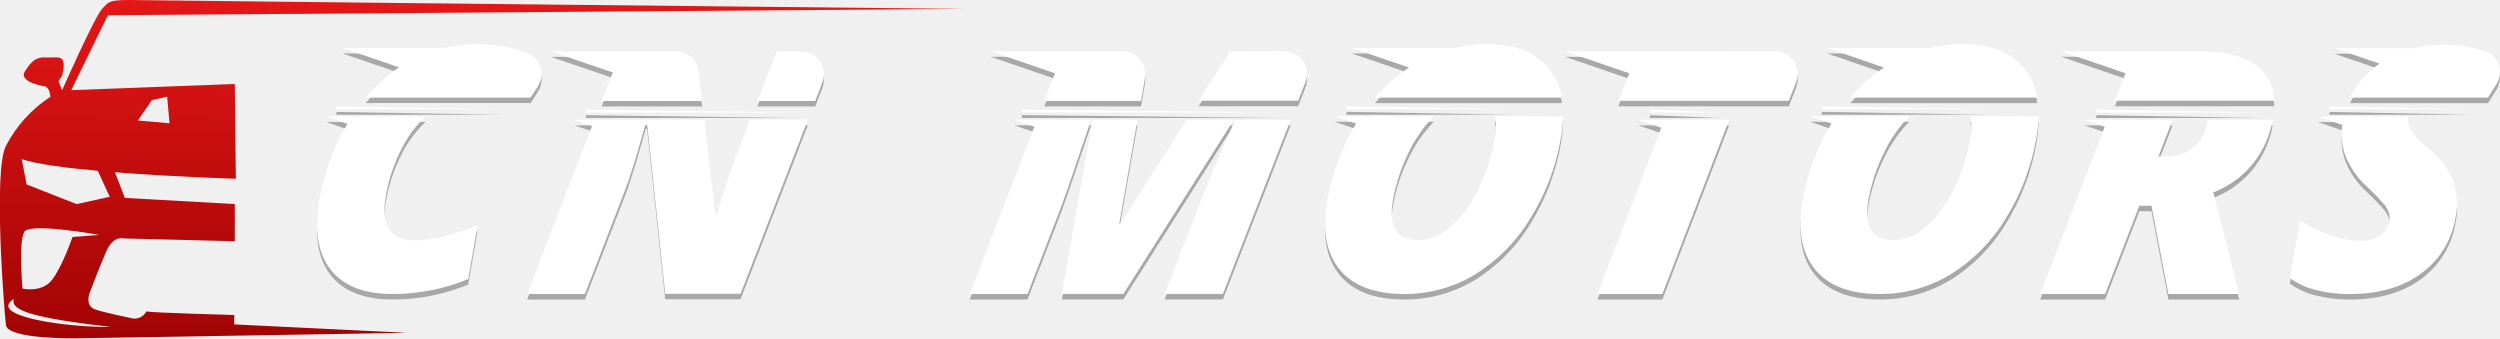
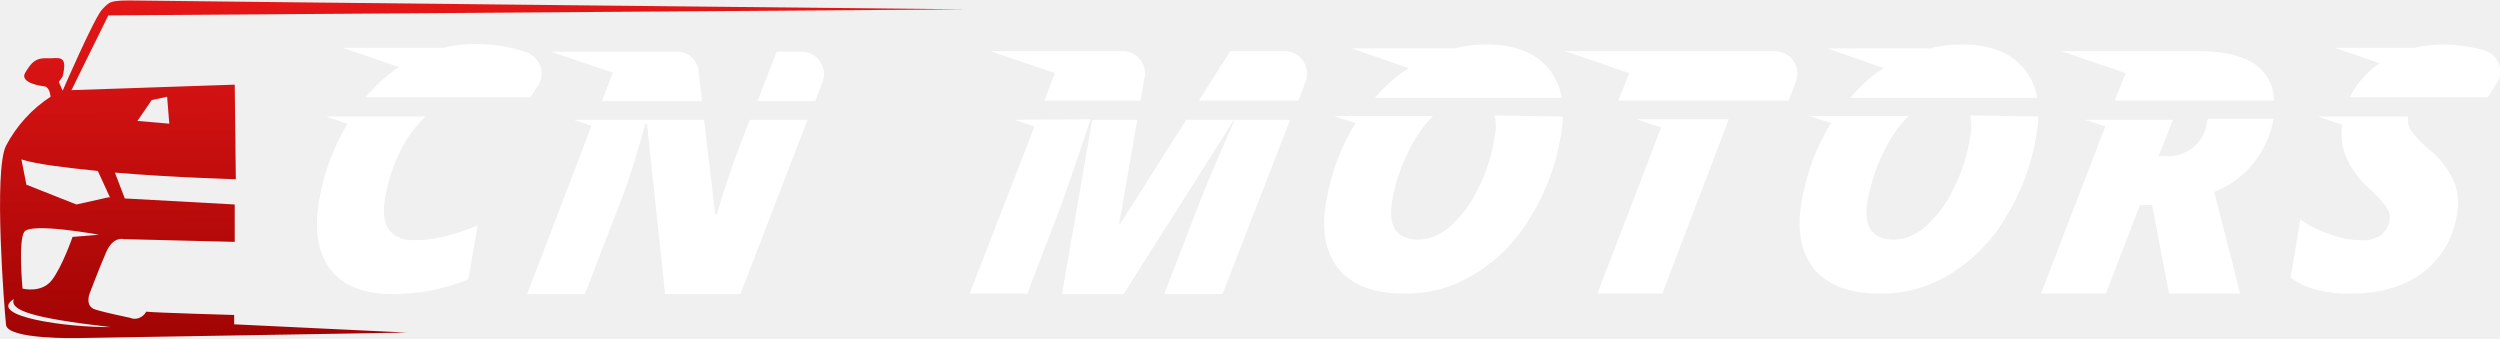
- <svg xmlns="http://www.w3.org/2000/svg" viewBox="0 0 454.76 61.52">
-   <defs>
-     <linearGradient id="Безымянный_градиент_14" x1="256.82" y1="232.08" x2="257.45" y2="302.65" gradientUnits="userSpaceOnUse">
-       <stop offset="0" stop-color="#e81818" />
-       <stop offset="1" stop-color="#9b0202" />
+ <svg xmlns="http://www.w3.org/2000/svg" version="1.1" id="Слой_1" x="0px" y="0px" viewBox="0 0 454.8 61.5" style="enable-background:new 0 0 454.8 61.5;" xml:space="preserve">
+   <style type="text/css">
+ 	.st0{fill:url(#SVGID_1_);}
+ 	.st1{fill:#FFFFFF;}
+ </style>
+   <g id="Слой_1_1_">
+     <linearGradient id="SVGID_1_" gradientUnits="userSpaceOnUse" x1="256.796" y1="-168.08" x2="257.426" y2="-238.65" gradientTransform="matrix(1 0 0 -1 -169.29 -172.12)">
+       <stop offset="0" style="stop-color:#E81818" />
+       <stop offset="1" style="stop-color:#9B0202" />
    </linearGradient>
-   </defs>
-   <g style="isolation:isolate">
-     <g id="Слой_1" data-name="Слой 1">
-       <path d="M211.91,293.42s-14.21-.38-16-.64a2.44,2.44,0,0,1-3,1.15s-4.44-.89-6.33-1.53-1-2.94-1-2.94,1.67-4.47,3-7.54,3.22-2.43,3.22-2.43L212,280v-6.76l-20-1.12-1.81-4.67c10.7.86,22,1.18,22,1.18L212,251.4l-29.75,1.12,6.66-13.63,155.85-1.15s-145-1.5-150.35-1.6-5.24.19-6.58,1.63-7.24,14.75-7.24,14.75l-.67-1.63.67-1c1-4.21-.78-3.19-2.78-3.32s-2.78.64-4,2.55,3.44,2.68,3.44,2.68,1-.13,1.22,1.92a23.53,23.53,0,0,0-8.1,8.94c-2.33,4.47-.33,29.88,0,32.57s13.1,2.43,13.1,2.43l59.83-1-31.41-1.53Zm-15-39.08,2.78-.64.44,4.85-5.77-.51Zm-9.83,12.85,2.19,4.78H189l-5.77,1.28-9.1-3.58-.89-4.6C176,266,181.31,266.66,187.1,267.19Zm-13.37,11.09c1.11-1.72,13.6.57,13.6.57l-4.83.38s-1.89,5.49-3.77,7.85-5.33,1.53-5.33,1.53S172.62,280,173.73,278.29Zm-1.89,12.2c-.7,2,2.89,3.42,17.65,5.11C181.78,295.73,166.74,293.67,171.84,290.48Z" transform="translate(-169.29 -236.12)" style="fill:url(#Безымянный_градиент_14)" />
-       <g style="opacity:0.3;mix-blend-mode:multiply">
-         <path d="M249.76,280.23a46.16,46.16,0,0,0,6.41-2.1l-1.71,9.75a35.78,35.78,0,0,1-13.76,2.72q-7.85,0-11.31-4.49t-2-12.7a40.35,40.35,0,0,1,5.1-13.77l-3.9-1.33h18.09a21.06,21.06,0,0,0-4.16,5.53,29.69,29.69,0,0,0-3.06,9q-.71,4,.63,6t4.51,2A22.94,22.94,0,0,0,249.76,280.23Zm6-35.07a25.21,25.21,0,0,0-5.76.69H231.58l10.3,3.51a28.57,28.57,0,0,0-6.07,5.51h30l1.3-2a4.11,4.11,0,0,0-1.85-6.09A25.91,25.91,0,0,0,255.77,245.16ZM230.44,257h30.32l-30.23-.52Z" transform="translate(-169.29 -236.12)" />
-       </g>
-       <path d="M249.76,279.23a46.16,46.16,0,0,0,6.41-2.1l-1.71,9.75a35.78,35.78,0,0,1-13.76,2.72q-7.85,0-11.31-4.49t-2-12.7a40.35,40.35,0,0,1,5.1-13.77l-3.9-1.33h18.09a21.06,21.06,0,0,0-4.16,5.53,29.69,29.69,0,0,0-3.06,9q-.71,4,.63,6t4.51,2A22.94,22.94,0,0,0,249.76,279.23Zm6-35.07a25.21,25.21,0,0,0-5.76.69H231.58l10.3,3.51a28.57,28.57,0,0,0-6.07,5.51h30l1.3-2a4.11,4.11,0,0,0-1.85-6.09A25.91,25.91,0,0,0,255.77,244.16ZM230.44,256h30.32l-30.23-.52Z" transform="translate(-169.29 -236.12)" style="fill:#fff" />
-       <g style="opacity:0.3;mix-blend-mode:multiply">
-         <path d="M540.11,258.32a25.25,25.25,0,0,1-.39,3.83,40.66,40.66,0,0,1-5.57,14.69,30.5,30.5,0,0,1-10.08,10.21,24.56,24.56,0,0,1-12.88,3.55q-8.12,0-11.76-4.5t-2.24-12.5a39.76,39.76,0,0,1,5.26-14l-3.86-1.32h18a23.85,23.85,0,0,0-4.35,6.13,32.07,32.07,0,0,0-3.08,9.09q-1.28,7.31,4.76,7.31a8.88,8.88,0,0,0,5.77-2.51,21.79,21.79,0,0,0,5-6.76,33.3,33.3,0,0,0,3-9.3,10,10,0,0,0,0-4Zm-34.21-3.44h34a11.59,11.59,0,0,0-2.3-5.24q-3.58-4.49-11.43-4.48a25.82,25.82,0,0,0-5.81.69h-18.7L512,249.41A29.55,29.55,0,0,0,505.9,254.88Zm-5.15,1.59-.09.52H531Z" transform="translate(-169.29 -236.12)" />
-       </g>
-       <path d="M540.11,257.32a25.25,25.25,0,0,1-.39,3.83,40.66,40.66,0,0,1-5.57,14.69,30.5,30.5,0,0,1-10.08,10.21,24.56,24.56,0,0,1-12.88,3.55q-8.12,0-11.76-4.5t-2.24-12.5a39.76,39.76,0,0,1,5.26-14l-3.86-1.32h18a23.85,23.85,0,0,0-4.35,6.13,32.07,32.07,0,0,0-3.08,9.09q-1.28,7.31,4.76,7.31a8.88,8.88,0,0,0,5.77-2.51,21.79,21.79,0,0,0,5-6.76,33.3,33.3,0,0,0,3-9.3,10,10,0,0,0,0-4Zm-34.21-3.44h34a11.59,11.59,0,0,0-2.3-5.24q-3.58-4.49-11.43-4.48a25.82,25.82,0,0,0-5.81.69h-18.7L512,248.41A29.55,29.55,0,0,0,505.9,253.88Zm-5.15,1.59-.09.52H531Z" transform="translate(-169.29 -236.12)" style="fill:#fff" />
-       <g style="opacity:0.3;mix-blend-mode:multiply">
-         <path d="M453.63,258.32a25.25,25.25,0,0,1-.39,3.83,40.66,40.66,0,0,1-5.57,14.69,30.5,30.5,0,0,1-10.08,10.21,24.56,24.56,0,0,1-12.88,3.55q-8.12,0-11.76-4.5t-2.24-12.5a39.76,39.76,0,0,1,5.26-14l-3.86-1.32h18a23.85,23.85,0,0,0-4.35,6.13,32.07,32.07,0,0,0-3.08,9.09q-1.28,7.31,4.76,7.31a8.88,8.88,0,0,0,5.77-2.51,21.79,21.79,0,0,0,5-6.76,33.3,33.3,0,0,0,3-9.3,10,10,0,0,0,0-4Zm-34.21-3.44h34a11.59,11.59,0,0,0-2.3-5.24q-3.58-4.49-11.43-4.48a25.82,25.82,0,0,0-5.81.69h-18.7l10.41,3.55A29.55,29.55,0,0,0,419.41,254.88Zm-5.15,1.59-.09.52H444.5Z" transform="translate(-169.29 -236.12)" />
-       </g>
-       <path d="M453.63,257.32a25.25,25.25,0,0,1-.39,3.83,40.66,40.66,0,0,1-5.57,14.69,30.5,30.5,0,0,1-10.08,10.21,24.56,24.56,0,0,1-12.88,3.55q-8.12,0-11.76-4.5t-2.24-12.5a39.76,39.76,0,0,1,5.26-14l-3.86-1.32h18a23.85,23.85,0,0,0-4.35,6.13,32.07,32.07,0,0,0-3.08,9.09q-1.28,7.31,4.76,7.31a8.88,8.88,0,0,0,5.77-2.51,21.79,21.79,0,0,0,5-6.76,33.3,33.3,0,0,0,3-9.3,10,10,0,0,0,0-4Zm-34.21-3.44h34a11.59,11.59,0,0,0-2.3-5.24q-3.58-4.49-11.43-4.48a25.82,25.82,0,0,0-5.81.69h-18.7l10.41,3.55A29.55,29.55,0,0,0,419.41,253.88Zm-5.15,1.59-.09.52H444.5Z" transform="translate(-169.29 -236.12)" style="fill:#fff" />
-       <g style="opacity:0.3;mix-blend-mode:multiply">
-         <path d="M555.94,250.45l-11.69-4h24.91q7.61,0,11.13,3a7.9,7.9,0,0,1,2.68,6H554Zm14.87,8.87a7.41,7.41,0,0,1-2.5,4.61,7.33,7.33,0,0,1-4.85,1.64h-1.54l2.56-6.64h-16l3.66,1.25L540.42,290.6h11.81l6.22-16.06h2.2l3.08,16.06H576.6l-.7-2.9-4-15.58a17.38,17.38,0,0,0,7.31-5.35,18,18,0,0,0,3.5-7.85H570.85C570.84,259.06,570.83,259.18,570.81,259.32Zm-20.23-1.73h30.3l-30.21-.52Z" transform="translate(-169.29 -236.12)" />
-       </g>
-       <path d="M555.94,249.45l-11.69-4h24.91q7.61,0,11.13,3a7.9,7.9,0,0,1,2.68,6H554Zm14.87,8.87a7.41,7.41,0,0,1-2.5,4.61,7.33,7.33,0,0,1-4.85,1.64h-1.54l2.56-6.64h-16l3.66,1.25L540.42,289.6h11.81l6.22-16.06h2.2l3.08,16.06H576.6l-.7-2.9-4-15.58a17.38,17.38,0,0,0,7.31-5.35,18,18,0,0,0,3.5-7.85H570.85C570.84,258.06,570.83,258.18,570.81,258.32Zm-20.23-1.73h30.3l-30.21-.52Z" transform="translate(-169.29 -236.12)" style="fill:#fff" />
-       <g style="opacity:0.3;mix-blend-mode:multiply">
-         <path d="M623.41,252.43l-1.54,2.45H596.77a15.72,15.72,0,0,1,1.9-3,16.35,16.35,0,0,1,3.46-3.19l-8.21-2.8h14.48a21,21,0,0,1,5.09-.63,25.82,25.82,0,0,1,7.79,1.12A4.1,4.1,0,0,1,623.41,252.43Zm-12.28,11.84a17.22,17.22,0,0,1-3.25-3.43,3.82,3.82,0,0,1-.55-2.52H590.91l4.44,1.52a12.11,12.11,0,0,0,.57,5.61,15.35,15.35,0,0,0,4.12,5.8,41.94,41.94,0,0,1,3,3.13,5,5,0,0,1,.78,1.42,3.09,3.09,0,0,1,.09,1.52,4,4,0,0,1-1.61,2.66,6,6,0,0,1-3.54.94,17.32,17.32,0,0,1-5.75-1.09,21.48,21.48,0,0,1-5.34-2.69l-1.85,10.57a13.5,13.5,0,0,0,4.72,2.16,24.19,24.19,0,0,0,6.15.74q7.94,0,13-3.73A15.75,15.75,0,0,0,616,276.44a11.7,11.7,0,0,0-.56-6.64A15,15,0,0,0,611.13,264.27ZM593,257h26.18l-26.09-.52Z" transform="translate(-169.29 -236.12)" />
-       </g>
-       <path d="M623.41,251.43l-1.54,2.45H596.77a15.72,15.72,0,0,1,1.9-3,16.35,16.35,0,0,1,3.46-3.19l-8.21-2.8h14.48a21,21,0,0,1,5.09-.63,25.82,25.82,0,0,1,7.79,1.12A4.1,4.1,0,0,1,623.41,251.43Zm-12.28,11.84a17.22,17.22,0,0,1-3.25-3.43,3.82,3.82,0,0,1-.55-2.52H590.91l4.44,1.52a12.11,12.11,0,0,0,.57,5.61,15.35,15.35,0,0,0,4.12,5.8,41.94,41.94,0,0,1,3,3.13,5,5,0,0,1,.78,1.42,3.09,3.09,0,0,1,.09,1.52,4,4,0,0,1-1.61,2.66,6,6,0,0,1-3.54.94,17.32,17.32,0,0,1-5.75-1.09,21.48,21.48,0,0,1-5.34-2.69l-1.85,10.57a13.5,13.5,0,0,0,4.72,2.16,24.19,24.19,0,0,0,6.15.74q7.94,0,13-3.73A15.75,15.75,0,0,0,616,275.44a11.7,11.7,0,0,0-.56-6.64A15,15,0,0,0,611.13,263.27ZM593,256h26.18l-26.09-.52Z" transform="translate(-169.29 -236.12)" style="fill:#fff" />
-       <g style="opacity:0.3;mix-blend-mode:multiply">
-         <path d="M361.2,250.45l-11.69-4h24a4.12,4.12,0,0,1,4.06,4.83l-.73,4.2H359.26Zm31.86-4-5.74,9h18.11l1.33-3.41a4.12,4.12,0,0,0-3.84-5.62Zm-39.28,12.47,3.66,1.25L345.69,290.6H356.2l6.25-16.21q1.07-2.87,5.3-15.46Zm31.35,0-12,18.87h-.24l3.3-18.87H368l-5.54,31.67h11.17l20.1-31.67Zm8,1.93q-2.85,6.28-5.56,13.16l-6.43,16.58h10.6l12.32-31.67H394Zm-38-3.27H402l-46.76-.52Z" transform="translate(-169.29 -236.12)" />
-       </g>
-       <path d="M361.2,249.45l-11.69-4h24a4.12,4.12,0,0,1,4.06,4.83l-.73,4.2H359.26Zm31.86-4-5.74,9h18.11l1.33-3.41a4.12,4.12,0,0,0-3.84-5.62Zm-39.28,12.47,3.66,1.25L345.69,289.6H356.2l6.25-16.21q1.07-2.87,5.3-15.46Zm31.35,0-12,18.87h-.24l3.3-18.87H368l-5.54,31.67h11.17l20.1-31.67Zm8,1.93q-2.85,6.28-5.56,13.16l-6.43,16.58h10.6l12.32-31.67H394Zm-38-3.27H402l-46.76-.52Z" transform="translate(-169.29 -236.12)" style="fill:#fff" />
-       <g style="opacity:0.3;mix-blend-mode:multiply">
-         <path d="M318.9,252.07l-1.32,3.42H307.05l3.51-9h4.5A4.12,4.12,0,0,1,318.9,252.07Zm-40.15,3.42H297l-.62-5.38a4.12,4.12,0,0,0-4.1-3.65H269.49l11.26,3.84Zm24.62,9.45q-1.56,4.08-3.68,11.2h-.27l-2-17.21H273.76L277,260,265.18,290.6h10.51l7.12-18.42q1.52-3.83,3.93-12.62H287l3.3,31H304l12.24-31.67H305.71Zm-27.55-7.35h38.78l-38.69-.52Z" transform="translate(-169.29 -236.12)" />
-       </g>
-       <path d="M318.9,251.07l-1.32,3.42H307.05l3.51-9h4.5A4.12,4.12,0,0,1,318.9,251.07Zm-40.15,3.42H297l-.62-5.38a4.12,4.12,0,0,0-4.1-3.65H269.49l11.26,3.84Zm24.62,9.45q-1.56,4.08-3.68,11.2h-.27l-2-17.21H273.76L277,259,265.18,289.6h10.51l7.12-18.42q1.52-3.83,3.93-12.62H287l3.3,31H304l12.24-31.67H305.71Zm-27.55-7.35h38.78l-38.69-.52Z" transform="translate(-169.29 -236.12)" style="fill:#fff" />
-       <g style="opacity:0.3;mix-blend-mode:multiply">
-         <path d="M482.31,257.59H469.38l.09-.52Zm-15,1.34,4.16,1.42L459.88,290.6h11.81l12.13-31.67H467.32Zm0-12.47H454l11.68,4-2,5h31l1.34-3.39a4.12,4.12,0,0,0-3.83-5.64Z" transform="translate(-169.29 -236.12)" />
-       </g>
-       <path d="M482.31,256.59H469.38l.09-.52Zm-15,1.34,4.16,1.42L459.88,289.6h11.81l12.13-31.67H467.32Zm0-12.47H454l11.68,4-2,5h31l1.34-3.39a4.12,4.12,0,0,0-3.83-5.64Z" transform="translate(-169.29 -236.12)" style="fill:#fff" />
-     </g>
+     <path class="st0" d="M42.6,57.3c0,0-14.2-0.4-16-0.6c-0.6,1.1-1.9,1.6-3,1.1c0,0-4.4-0.9-6.3-1.5s-1-2.9-1-2.9s1.7-4.5,3-7.5   s3.2-2.4,3.2-2.4l20.2,0.5v-6.8l-20-1.1l-1.8-4.7c10.7,0.9,22,1.2,22,1.2l-0.2-17.2L13,16.4l6.7-13.6l155.9-1.1   c0,0-145-1.5-150.4-1.6s-5.2,0.2-6.6,1.6s-7.2,14.8-7.2,14.8l-0.7-1.6l0.7-1c1-4.2-0.8-3.2-2.8-3.3s-2.8,0.6-4,2.6S8,15.7,8,15.7   s1-0.1,1.2,1.9c-3.4,2.2-6.2,5.3-8.1,8.9c-2.3,4.5-0.3,29.9,0,32.6s13.1,2.4,13.1,2.4l59.8-1L42.6,59L42.6,57.3z M27.6,18.2   l2.8-0.6l0.4,4.9l-5.8-0.5L27.6,18.2z M17.8,31.1l2.2,4.8h-0.3l-5.8,1.3l-9.1-3.6L3.9,29C6.7,29.9,12,30.5,17.8,31.1L17.8,31.1z    M4.4,42.2C5.5,40.4,18,42.7,18,42.7l-4.8,0.4c0,0-1.9,5.5-3.8,7.9s-5.3,1.5-5.3,1.5S3.3,43.9,4.4,42.2L4.4,42.2z M2.5,54.4   c-0.7,2,2.9,3.4,17.6,5.1C12.5,59.6-2.5,57.6,2.5,54.4L2.5,54.4z" />
+     <path class="st1" d="M80.5,43.1c2.2-0.5,4.3-1.2,6.4-2.1l-1.7,9.8c-4.4,1.8-9,2.7-13.8,2.7c-5.2,0-9-1.5-11.3-4.5   c-2.3-3-3-7.2-2-12.7c0.8-4.9,2.6-9.5,5.1-13.8l-3.9-1.3h18.1c-1.7,1.6-3.1,3.5-4.2,5.5c-1.5,2.8-2.5,5.9-3.1,9   c-0.5,2.7-0.3,4.7,0.6,6s2.4,2,4.5,2C77,43.7,78.8,43.5,80.5,43.1z M86.5,8c-1.9,0-3.9,0.2-5.8,0.7H62.3l10.3,3.5   c-2.3,1.5-4.3,3.4-6.1,5.5h30l1.3-2c1.3-1.9,0.8-4.4-1.1-5.7c-0.2-0.2-0.5-0.3-0.7-0.4C92.9,8.5,89.7,8,86.5,8L86.5,8z" />
+     <path class="st1" d="M370.8,21.2c0,1.3-0.2,2.6-0.4,3.8c-0.9,5.2-2.8,10.2-5.6,14.7c-2.5,4.2-6,7.7-10.1,10.2   c-3.9,2.4-8.3,3.6-12.9,3.5c-5.4,0-9.3-1.5-11.8-4.5c-2.4-3-3.2-7.2-2.2-12.5c0.9-5,2.6-9.7,5.3-14l-3.9-1.3h18   c-1.8,1.8-3.2,3.9-4.3,6.1c-1.5,2.9-2.5,5.9-3.1,9.1c-0.9,4.9,0.7,7.3,4.8,7.3c2.2-0.1,4.2-1,5.8-2.5c2.1-1.9,3.8-4.2,5-6.8   c1.5-2.9,2.5-6.1,3-9.3c0.3-1.3,0.3-2.7,0-4L370.8,21.2z M336.6,17.8h34c-0.3-1.9-1.1-3.7-2.3-5.2c-2.4-3-6.2-4.5-11.4-4.5   c-2,0-3.9,0.2-5.8,0.7h-18.7l10.3,3.6C340.4,13.8,338.4,15.7,336.6,17.8z" />
+     <path class="st1" d="M284.3,21.2c0,1.3-0.2,2.6-0.4,3.8c-0.9,5.2-2.8,10.2-5.6,14.7c-2.5,4.2-6,7.7-10.1,10.2   c-3.9,2.4-8.3,3.6-12.9,3.5c-5.4,0-9.3-1.5-11.8-4.5c-2.4-3-3.2-7.2-2.2-12.5c0.9-5,2.6-9.7,5.3-14l-3.9-1.3h18   c-1.8,1.8-3.2,3.9-4.3,6.1c-1.5,2.9-2.5,5.9-3.1,9.1c-0.9,4.9,0.7,7.3,4.8,7.3c2.2-0.1,4.2-1,5.8-2.5c2.1-1.9,3.8-4.2,5-6.8   c1.5-2.9,2.5-6.1,3-9.3c0.3-1.3,0.3-2.7,0-4L284.3,21.2z M250.1,17.8h34c-0.3-1.9-1.1-3.7-2.3-5.2c-2.4-3-6.2-4.5-11.4-4.5   c-2,0-3.9,0.2-5.8,0.7h-18.7l10.4,3.6C254,13.8,251.9,15.7,250.1,17.8L250.1,17.8z" />
+     <path class="st1" d="M386.7,13.3l-11.7-4h24.9c5.1,0,8.8,1,11.1,3c1.7,1.5,2.7,3.7,2.7,6h-29L386.7,13.3z M401.5,22.2   c-0.2,1.8-1.1,3.4-2.5,4.6c-1.4,1.1-3.1,1.7-4.8,1.6h-1.5l2.6-6.6h-16l3.7,1.2l-11.7,30.4h11.8l6.2-16.1h2.2l3.1,16.1h12.9   l-0.7-2.9l-4-15.6c2.9-1.1,5.4-3,7.3-5.4c1.8-2.3,3-5,3.5-7.9h-11.9C401.6,21.9,401.5,22.1,401.5,22.2z" />
+     <path class="st1" d="M454.1,15.3l-1.5,2.4h-25.1c0.5-1.1,1.2-2.1,1.9-3c1-1.2,2.2-2.3,3.5-3.2l-8.2-2.8h14.5   c1.7-0.4,3.4-0.6,5.1-0.6c2.6,0,5.3,0.4,7.8,1.1c2.1,0.7,3.3,3.1,2.5,5.2C454.4,14.8,454.3,15,454.1,15.3z M441.8,27.1   c-1.2-1-2.3-2.1-3.2-3.4c-0.5-0.8-0.7-1.6-0.5-2.5h-16.4l4.4,1.5c-0.3,1.9-0.1,3.8,0.6,5.6c0.9,2.2,2.3,4.2,4.1,5.8   c1.1,1,2.1,2,3,3.1c0.3,0.4,0.6,0.9,0.8,1.4c0.2,0.5,0.2,1,0.1,1.5c-0.2,1.1-0.7,2-1.6,2.7c-1.1,0.7-2.3,1-3.5,0.9   c-2,0-3.9-0.4-5.8-1.1c-1.9-0.6-3.7-1.5-5.3-2.7l-1.8,10.6c1.4,1,3,1.8,4.7,2.2c2,0.5,4.1,0.8,6.2,0.7c5.3,0,9.6-1.2,13-3.7   c3.4-2.5,5.7-6.3,6.3-10.4c0.5-2.2,0.3-4.5-0.6-6.6C445.2,30.5,443.7,28.6,441.8,27.1L441.8,27.1z" />
+     <path class="st1" d="M191.9,13.3l-11.7-4h24c2.3,0,4.1,1.8,4.1,4.1c0,0.2,0,0.5-0.1,0.7l-0.7,4.2H190L191.9,13.3z M223.8,9.3   l-5.7,9h18.1l1.3-3.4c0.8-2.1-0.2-4.5-2.3-5.3c-0.5-0.2-1-0.3-1.5-0.3L223.8,9.3z M184.5,21.8l3.7,1.2l-11.8,30.4h10.5l6.2-16.2   c0.7-1.9,2.5-7.1,5.3-15.5L184.5,21.8z M215.8,21.8l-12,18.9h-0.2l3.3-18.9h-8.2l-5.5,31.7h11.2l20.1-31.7H215.8z M223.8,23.7   c-1.9,4.2-3.8,8.6-5.6,13.2l-6.4,16.6h10.6l12.3-31.7h-10.1L223.8,23.7z" />
+     <path class="st1" d="M149.6,15l-1.3,3.4h-10.5l3.5-9h4.5c2.3,0,4.1,1.9,4.1,4.1C149.9,14,149.8,14.5,149.6,15z M109.5,18.4h18.2   l-0.6-5.4c-0.2-2.1-2-3.7-4.1-3.6h-22.8l11.3,3.8L109.5,18.4z M134.1,27.8c-1,2.7-2.3,6.5-3.7,11.2h-0.3l-2-17.2h-23.7l3.2,1.1   L95.9,53.5h10.5l7.1-18.4c1-2.6,2.3-6.8,3.9-12.6h0.3l3.3,31h13.7l12.2-31.7h-10.5L134.1,27.8z" />
+     <path class="st1" d="M298,21.8l4.2,1.4l-11.6,30.2h11.8l12.1-31.7H298L298,21.8z M298,9.3h-13.3l11.7,4l-2,5h31l1.3-3.4   c0.8-2.1-0.2-4.5-2.3-5.3c-0.5-0.2-1-0.3-1.5-0.3L298,9.3z" />
  </g>
</svg>
